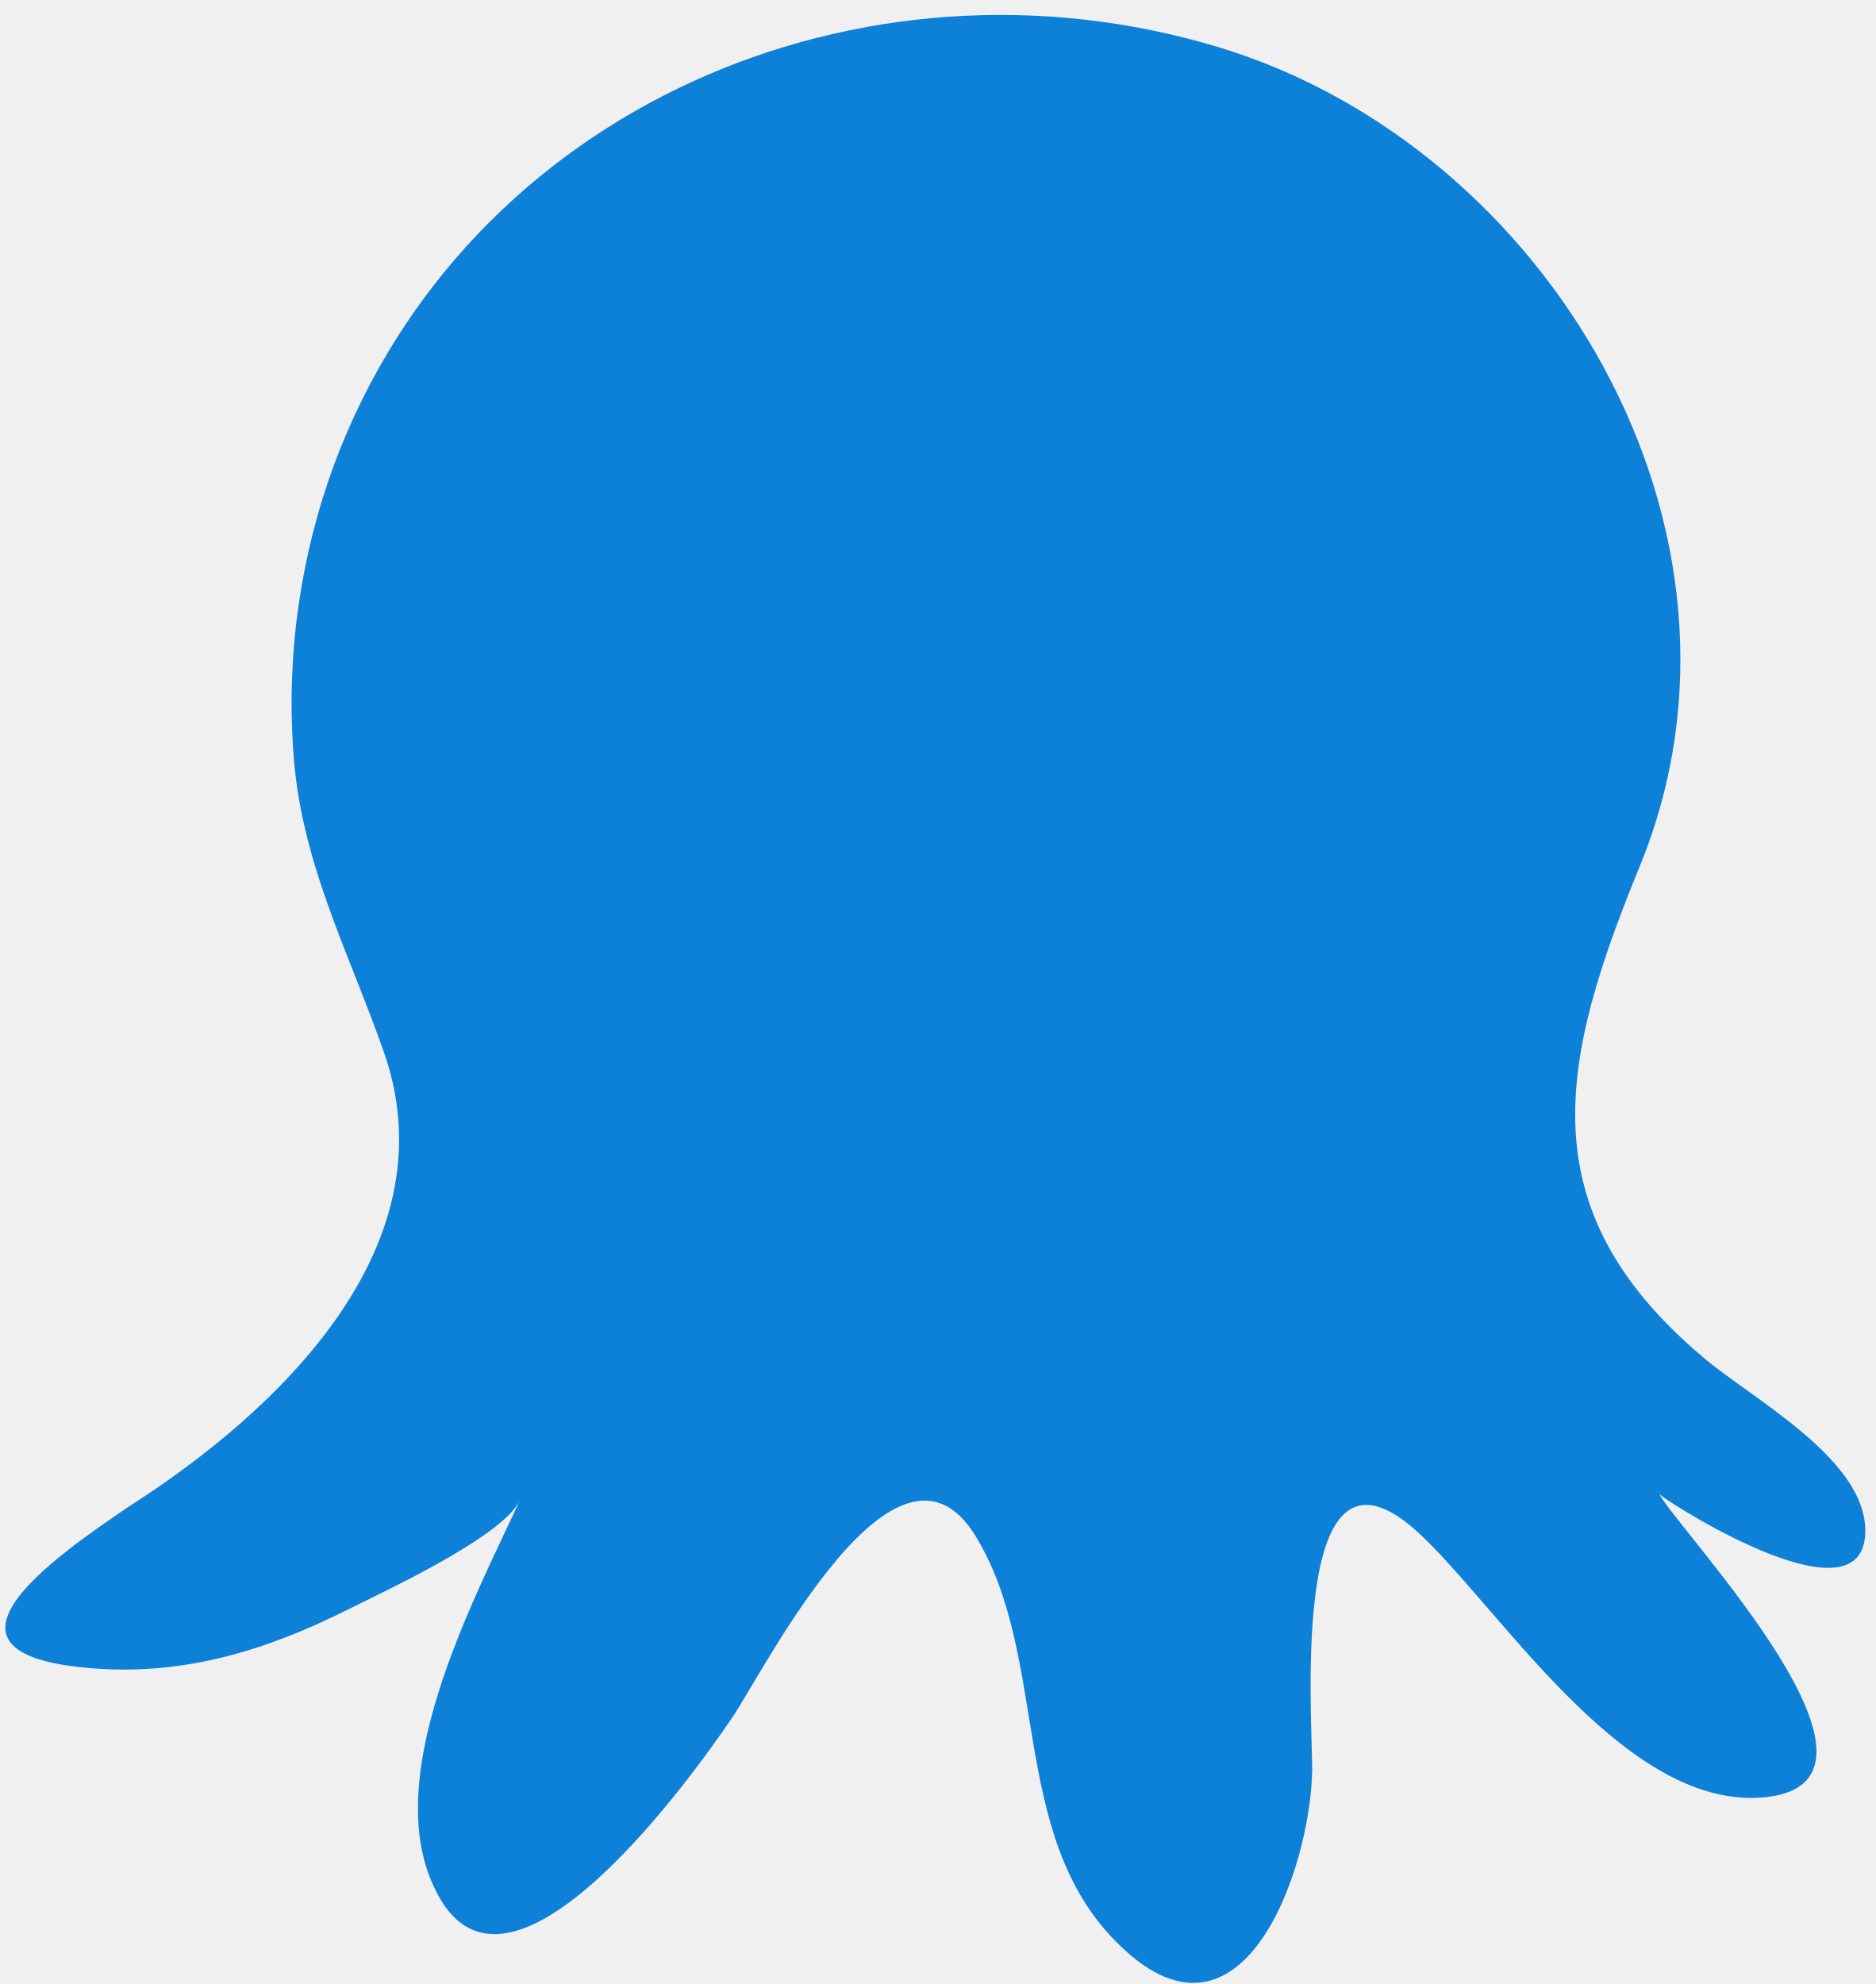
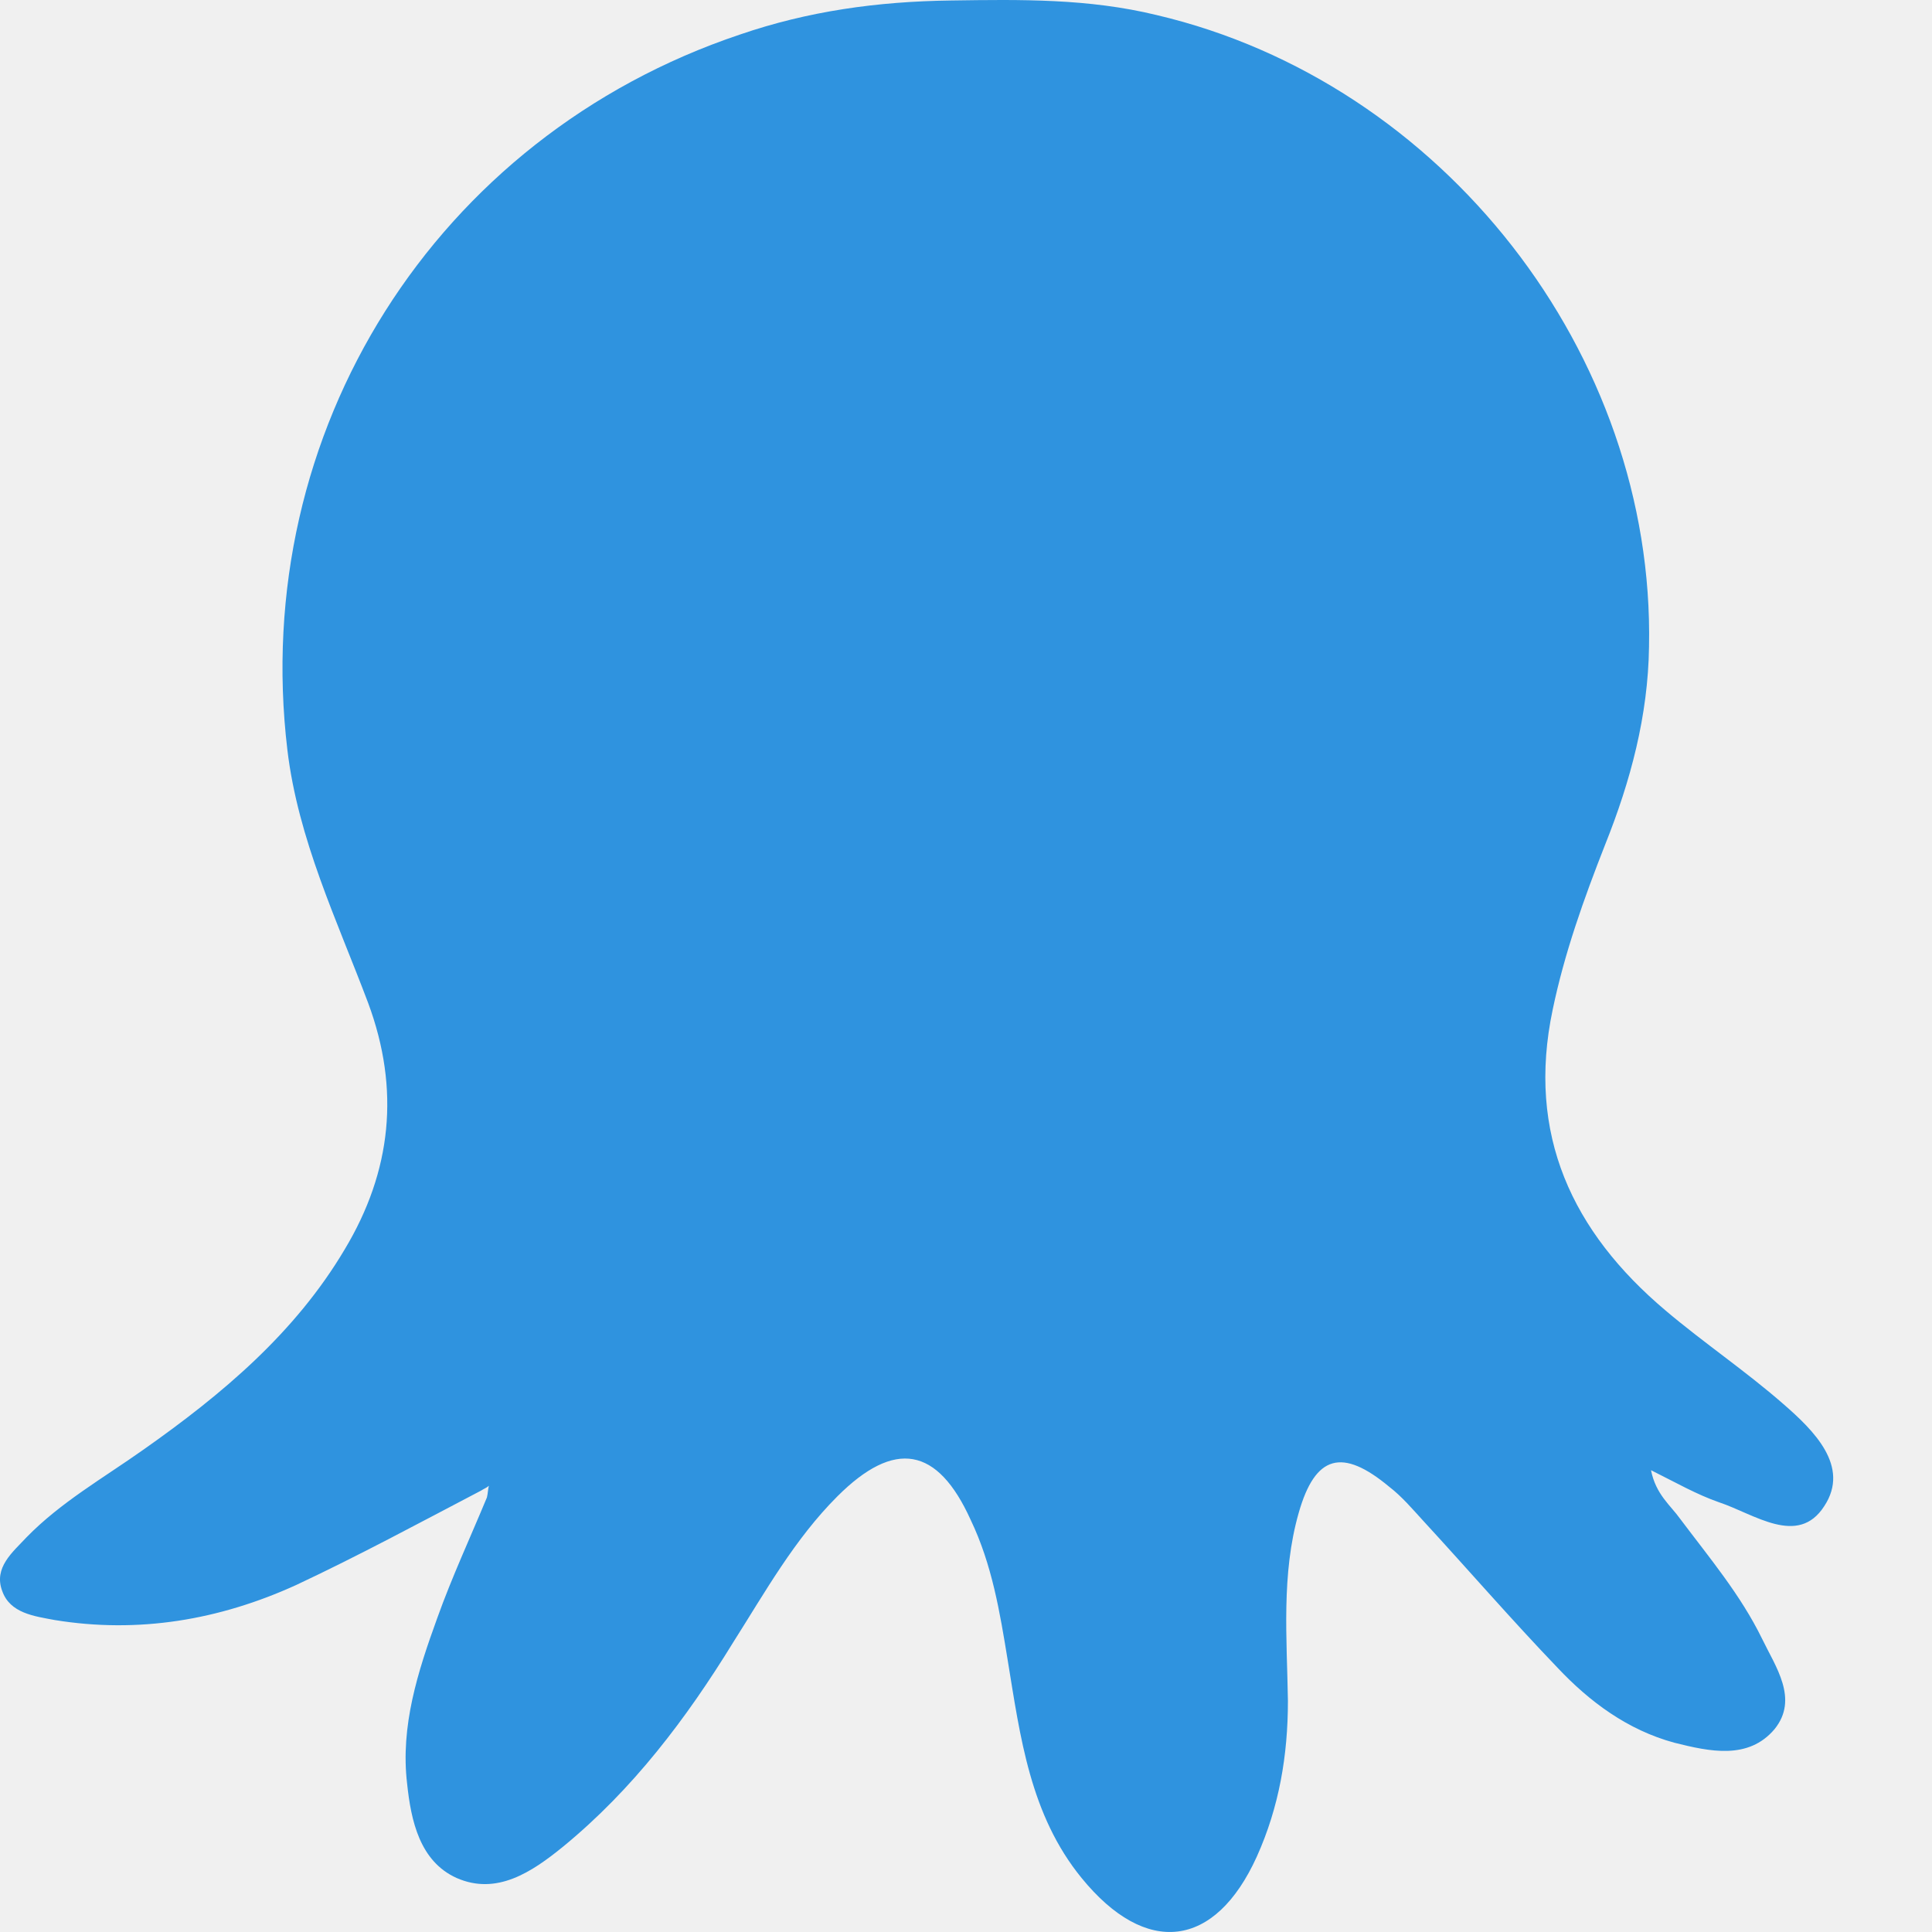
- <svg xmlns="http://www.w3.org/2000/svg" width="121" height="128" viewBox="0 0 121 128" fill="none">
-   <path d="M8.275 97.222C17.887 91.087 29.032 80.555 24.84 68.08C22.488 61.331 19.318 55.502 18.909 48.242C18.5 42.005 19.421 35.767 21.568 29.939C30.157 6.932 55.619 -3.907 78.626 3.046C99.895 9.488 114.619 34.233 105.826 55.809C100.713 68.284 98.463 77.896 109.813 87.508C112.881 90.167 120.346 94.052 120.346 98.756C120.346 104.891 108.382 97.427 107.053 96.404C108.586 99.063 123.618 114.81 114.006 115.935C105.212 116.957 97.338 104.585 92.021 99.37C83.125 90.474 84.659 110.209 84.659 114.197C84.557 120.639 80.058 133.625 71.877 125.138C65.128 118.184 67.685 106.936 62.981 99.165C57.868 90.678 49.381 107.652 47.234 110.822C44.882 114.299 32.918 131.171 28.215 122.172C24.329 114.912 30.464 103.46 33.532 96.813C32.407 99.165 24.636 102.744 22.386 103.869C17.273 106.425 12.058 108.061 6.23 107.652C-5.734 106.834 3.469 100.494 8.275 97.222Z" fill="#0D80D8" />
+ <svg xmlns="http://www.w3.org/2000/svg" width="32" height="32" viewBox="0 0 32 32" fill="none">
+   <g clip-path="url(#clip0)">
+     <path d="M7.968 24.689C6.952 25.221 5.937 25.769 4.905 26.253C3.631 26.833 2.293 27.059 0.907 26.833C0.568 26.769 0.165 26.721 0.036 26.35C-0.109 25.963 0.214 25.705 0.439 25.463C1.004 24.883 1.713 24.48 2.374 24.012C3.68 23.093 4.889 22.078 5.711 20.691C6.485 19.401 6.63 18.047 6.098 16.613C5.582 15.242 4.937 13.904 4.76 12.421C4.131 7.149 7.21 2.265 12.256 0.572C13.385 0.185 14.529 0.024 15.755 0.008C16.915 -0.009 18.028 -0.025 19.156 0.249C23.896 1.362 27.41 5.86 27.313 10.712C27.297 11.857 27.007 12.937 26.588 13.985C26.233 14.888 25.911 15.79 25.717 16.725C25.282 18.789 26.04 20.401 27.588 21.707C28.216 22.239 28.91 22.706 29.538 23.255C30.038 23.69 30.651 24.286 30.215 24.947C29.78 25.624 29.055 25.076 28.474 24.883C28.103 24.754 27.765 24.56 27.346 24.351C27.426 24.754 27.668 24.931 27.829 25.157C28.313 25.802 28.829 26.414 29.184 27.14C29.409 27.607 29.796 28.139 29.393 28.639C28.958 29.155 28.313 29.01 27.733 28.865C26.959 28.655 26.33 28.188 25.798 27.623C25.04 26.833 24.315 25.995 23.573 25.189C23.396 24.996 23.219 24.786 23.009 24.625C22.235 23.98 21.784 24.093 21.51 25.06C21.22 26.076 21.316 27.14 21.332 28.172C21.332 29.074 21.187 29.929 20.817 30.751C20.123 32.282 18.979 32.411 17.915 31.106C17.06 30.058 16.899 28.768 16.69 27.494C16.561 26.704 16.432 25.915 16.077 25.173C15.529 23.964 14.819 23.835 13.868 24.786C13.159 25.495 12.675 26.366 12.143 27.204C11.37 28.462 10.483 29.639 9.322 30.59C8.806 31.009 8.226 31.396 7.565 31.106C6.952 30.832 6.807 30.154 6.743 29.542C6.63 28.591 6.92 27.688 7.242 26.801C7.484 26.124 7.791 25.463 8.065 24.802C8.081 24.738 8.081 24.673 8.097 24.609C8.065 24.641 8.016 24.657 7.968 24.689Z" fill="#2F93DF" />
+   </g>
+   <defs>
+     <clipPath id="clip0">
+       <rect width="32" height="32" fill="white" />
+     </clipPath>
+   </defs>
</svg>
